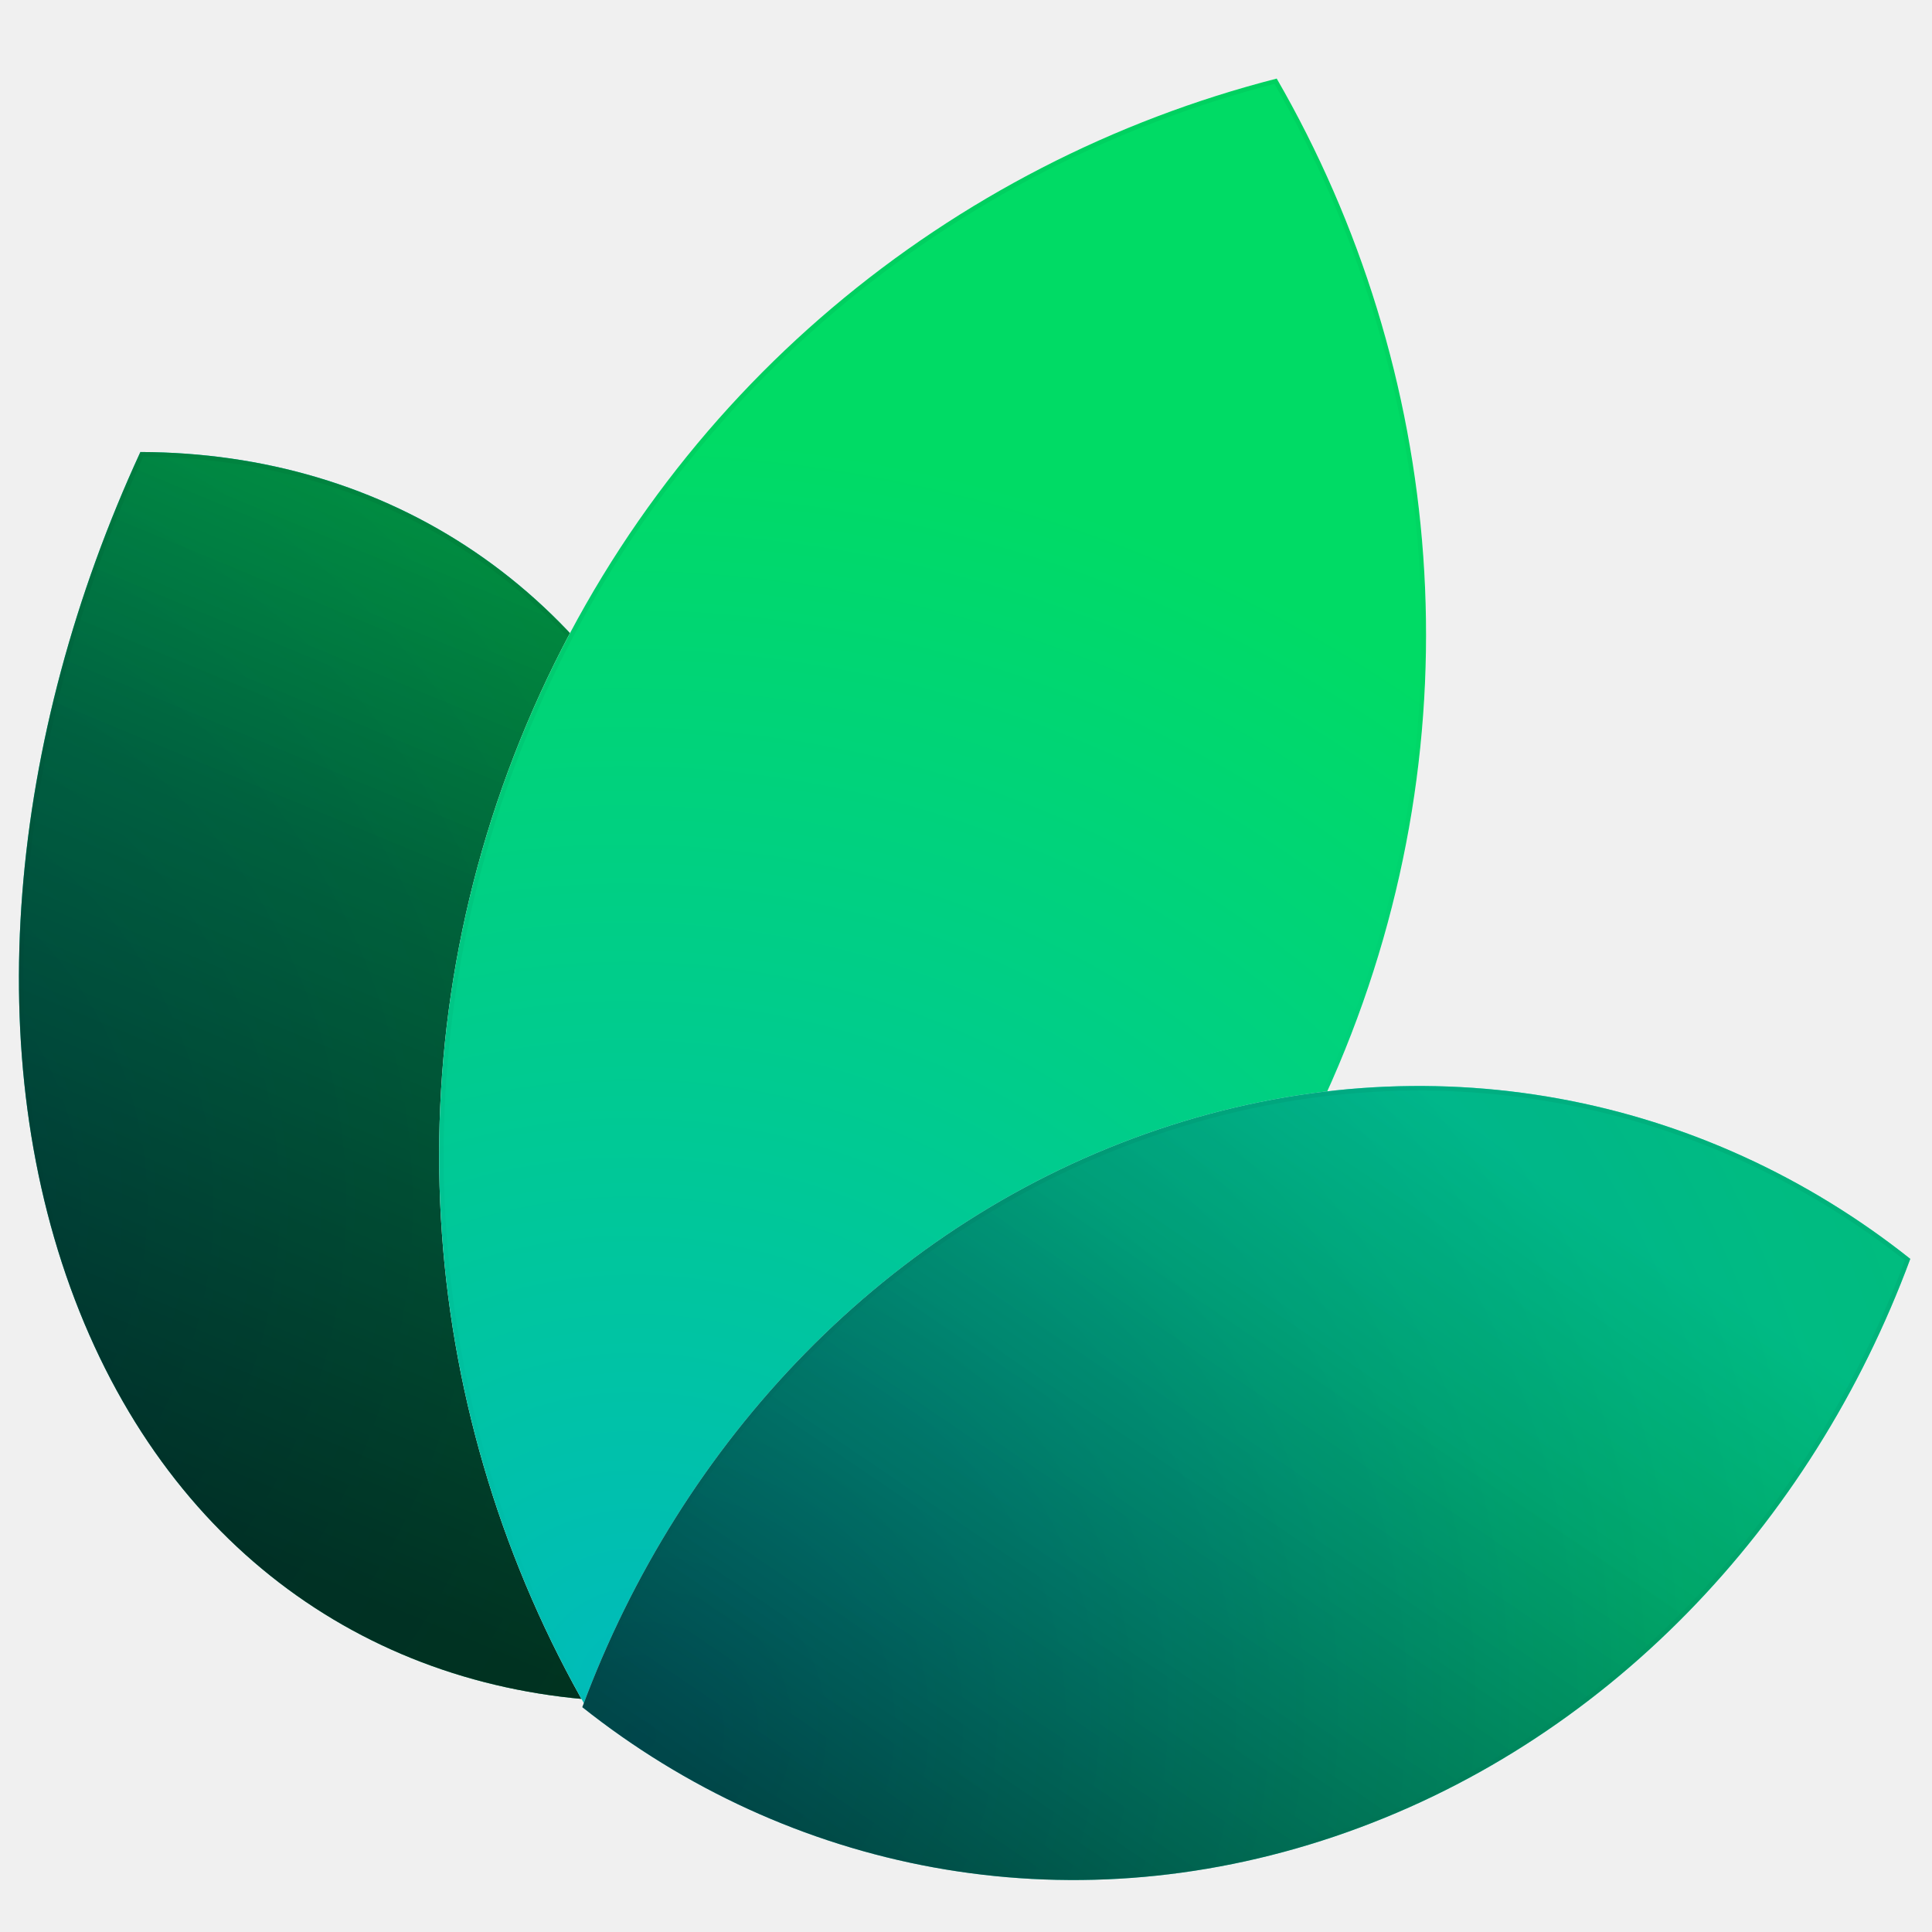
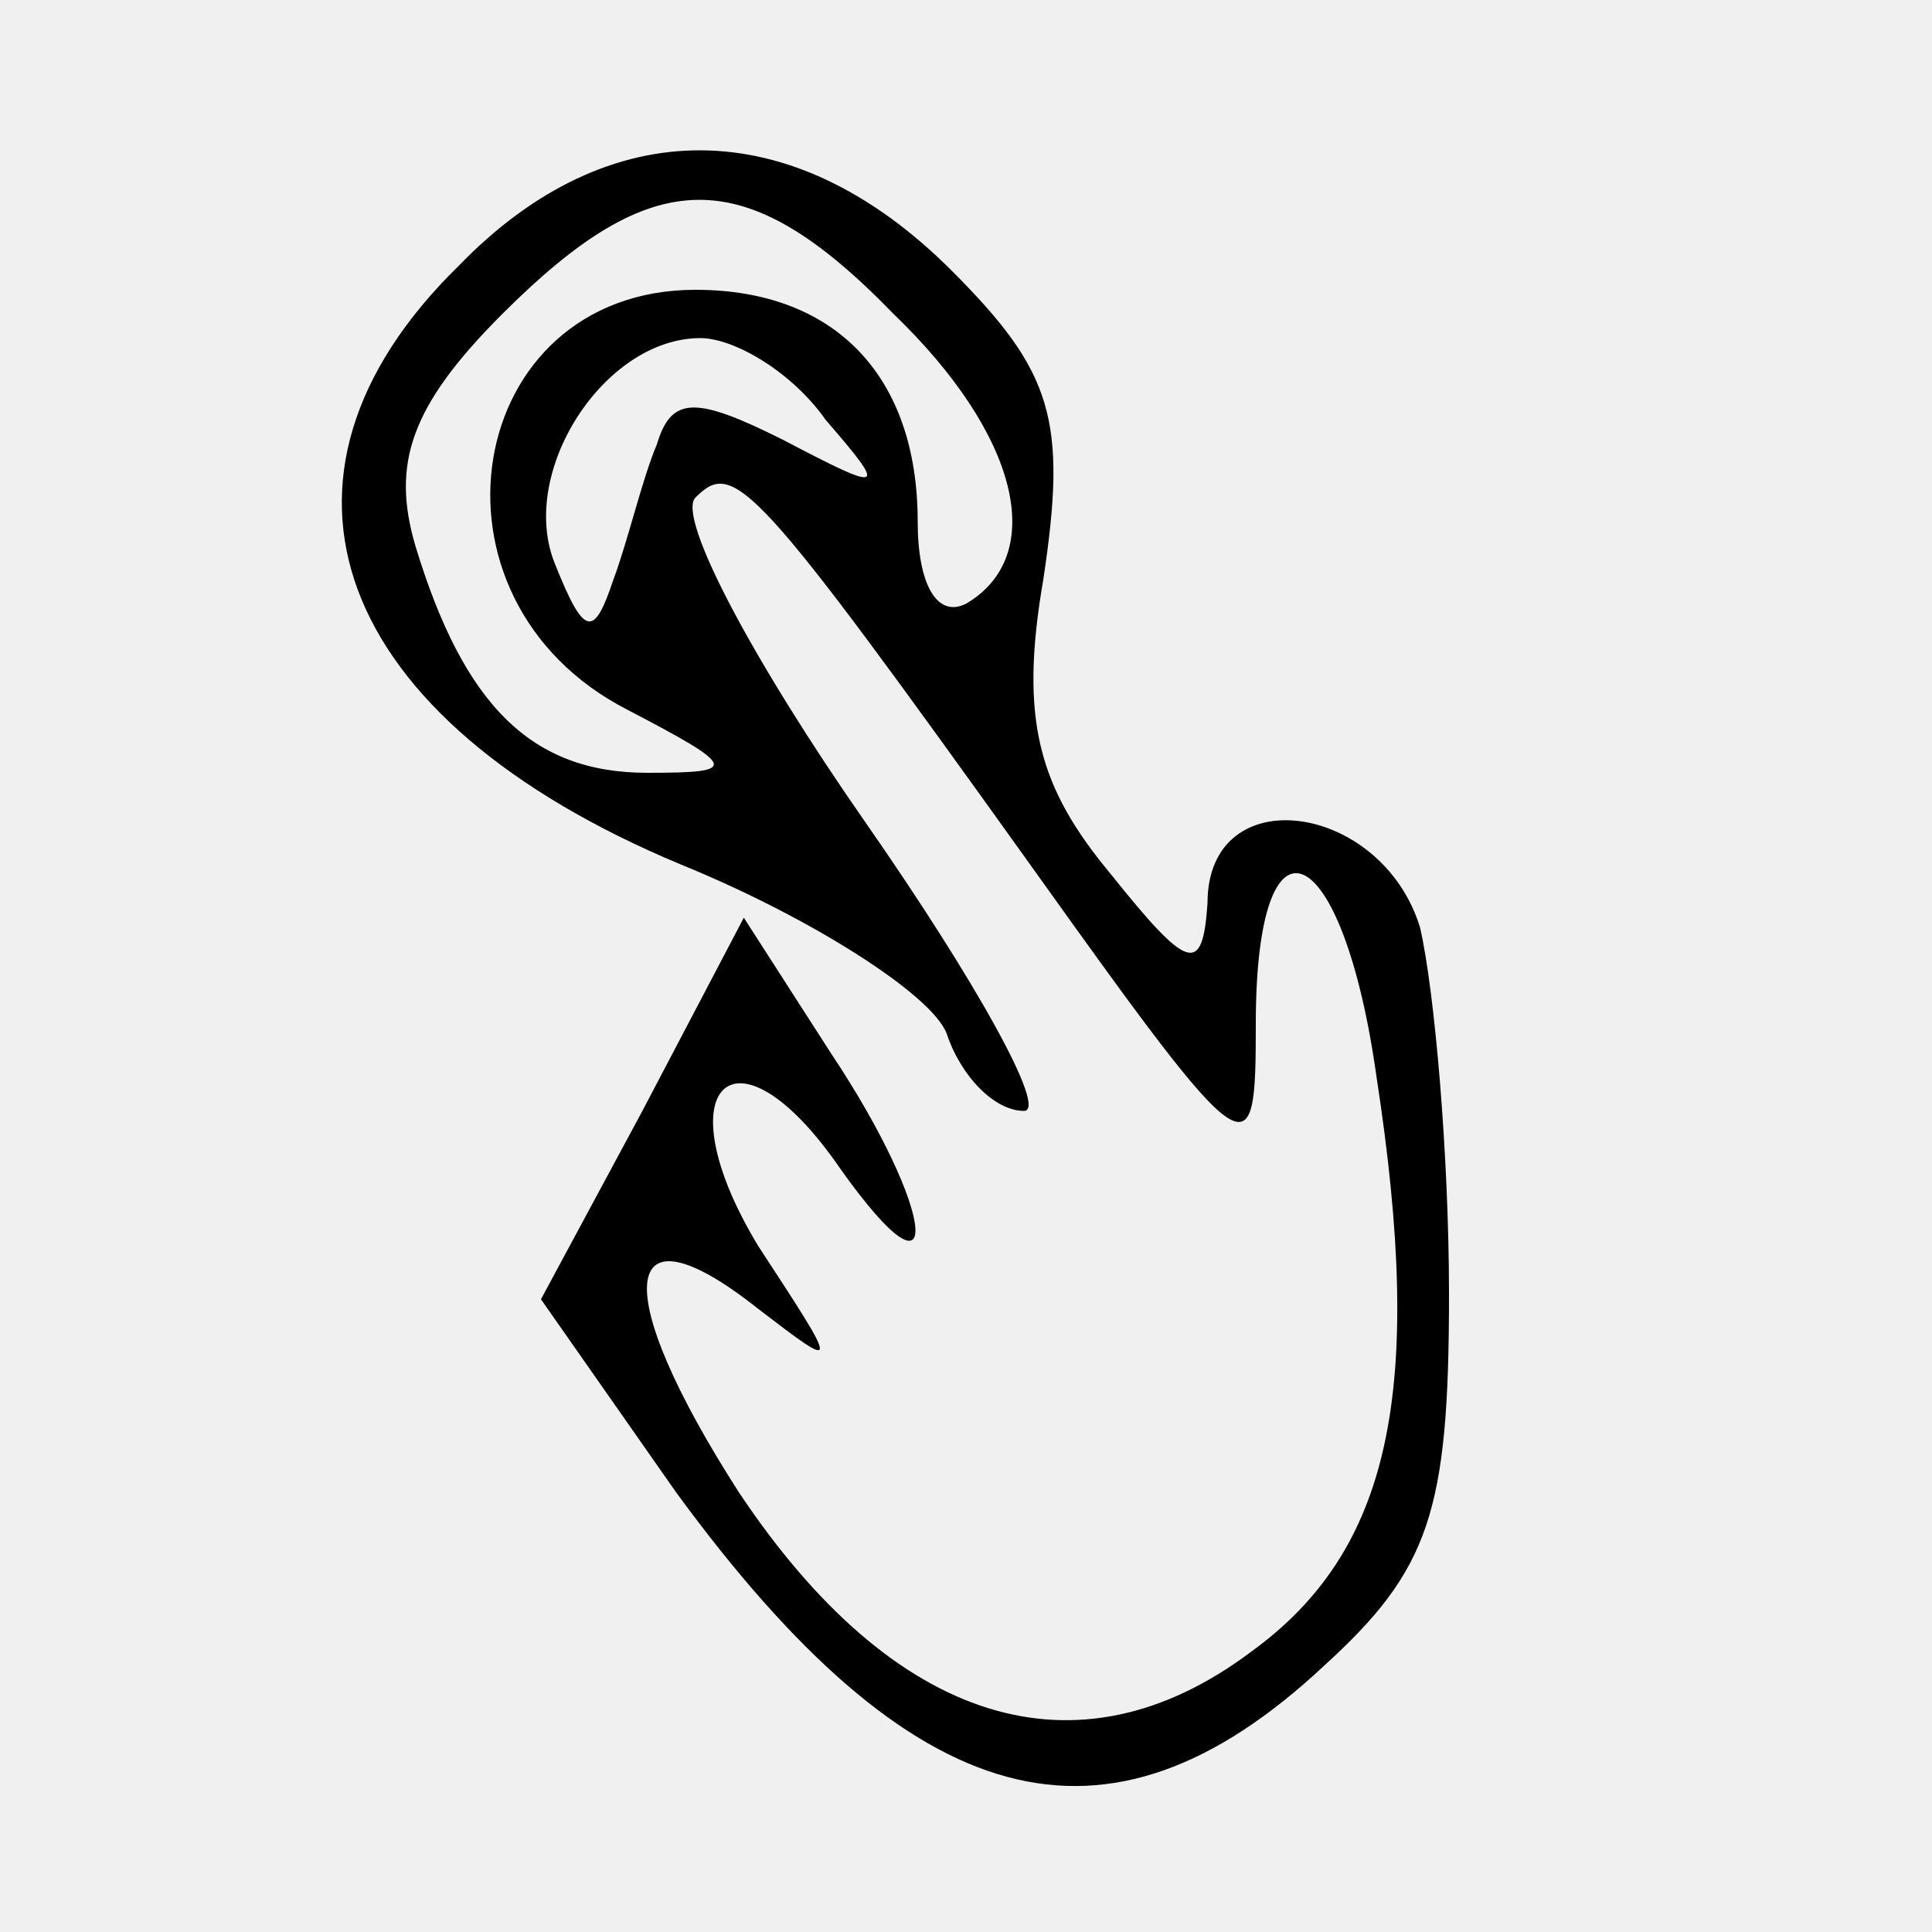
- <svg xmlns="http://www.w3.org/2000/svg" width="24" height="24" viewBox="0 0 24 24" fill="none">
-   <path d="M7.953 21.139C4.896 21.13 2.255 19.458 0.987 16.29C-0.28 13.121 0.109 9.163 1.744 5.615C4.801 5.624 7.442 7.296 8.71 10.465C9.977 13.633 9.588 17.591 7.953 21.139Z" fill="white" />
-   <path d="M7.953 21.139C4.896 21.13 2.255 19.458 0.987 16.29C-0.28 13.121 0.109 9.163 1.744 5.615C4.801 5.624 7.442 7.296 8.71 10.465C9.977 13.633 9.588 17.591 7.953 21.139Z" fill="url(#paint0_radial_101_2703)" />
-   <path d="M7.953 21.139C4.896 21.13 2.255 19.458 0.987 16.29C-0.28 13.121 0.109 9.163 1.744 5.615C4.801 5.624 7.442 7.296 8.71 10.465C9.977 13.633 9.588 17.591 7.953 21.139Z" fill="black" fill-opacity="0.5" style="mix-blend-mode:hard-light" />
-   <path d="M7.953 21.139C4.896 21.13 2.255 19.458 0.987 16.29C-0.28 13.121 0.109 9.163 1.744 5.615C4.801 5.624 7.442 7.296 8.71 10.465C9.977 13.633 9.588 17.591 7.953 21.139Z" fill="url(#paint1_linear_101_2703)" fill-opacity="0.5" style="mix-blend-mode:hard-light" />
-   <path d="M8.684 10.476C9.945 13.63 9.561 17.572 7.935 21.111C4.897 21.096 2.274 19.431 1.013 16.279C-0.248 13.124 0.136 9.182 1.762 5.643C4.8 5.659 7.423 7.324 8.684 10.476Z" stroke="url(#paint2_linear_101_2703)" stroke-opacity="0.05" stroke-width="0.056" />
-   <path d="M7.31 21.257C11.354 20.221 14.884 17.375 16.628 13.236C18.373 9.097 17.945 4.587 15.86 0.976C11.816 2.012 8.287 4.858 6.542 8.998C4.797 13.137 5.225 17.646 7.31 21.257Z" fill="white" />
-   <path d="M7.31 21.257C11.354 20.221 14.884 17.375 16.628 13.236C18.373 9.097 17.945 4.587 15.86 0.976C11.816 2.012 8.287 4.858 6.542 8.998C4.797 13.137 5.225 17.646 7.31 21.257Z" fill="url(#paint3_radial_101_2703)" />
-   <path d="M16.603 13.225C14.864 17.349 11.351 20.187 7.324 21.225C5.253 17.624 4.829 13.132 6.568 9.009C8.306 4.885 11.819 2.047 15.846 1.009C17.918 4.61 18.341 9.101 16.603 13.225Z" stroke="url(#paint4_linear_101_2703)" stroke-opacity="0.05" stroke-width="0.056" />
-   <path d="M7.234 21.207C9.789 23.237 13.21 23.951 16.577 22.814C19.944 21.677 22.506 18.945 23.73 15.638C21.175 13.608 17.754 12.894 14.387 14.031C11.02 15.168 8.458 17.901 7.234 21.207Z" fill="white" />
-   <path d="M7.234 21.207C9.789 23.237 13.21 23.951 16.577 22.814C19.944 21.677 22.506 18.945 23.73 15.638C21.175 13.608 17.754 12.894 14.387 14.031C11.02 15.168 8.458 17.901 7.234 21.207Z" fill="url(#paint5_radial_101_2703)" />
-   <path d="M7.234 21.207C9.789 23.237 13.21 23.951 16.577 22.814C19.944 21.677 22.506 18.945 23.73 15.638C21.175 13.608 17.754 12.894 14.387 14.031C11.02 15.168 8.458 17.901 7.234 21.207Z" fill="black" fill-opacity="0.2" style="mix-blend-mode:hard-light" />
-   <path d="M7.234 21.207C9.789 23.237 13.21 23.951 16.577 22.814C19.944 21.677 22.506 18.945 23.73 15.638C21.175 13.608 17.754 12.894 14.387 14.031C11.02 15.168 8.458 17.901 7.234 21.207Z" fill="url(#paint6_linear_101_2703)" fill-opacity="0.5" style="mix-blend-mode:hard-light" />
-   <path d="M16.568 22.787C13.218 23.918 9.814 23.212 7.267 21.198C8.492 17.907 11.044 15.189 14.396 14.058C17.747 12.927 21.15 13.633 23.697 15.648C22.472 18.938 19.92 21.656 16.568 22.787Z" stroke="url(#paint7_linear_101_2703)" stroke-opacity="0.05" stroke-width="0.056" />
-   <defs>
-     <radialGradient id="paint0_radial_101_2703" cx="0" cy="0" r="1" gradientUnits="userSpaceOnUse" gradientTransform="translate(-3.00503 15.023) rotate(-10.029) scale(17.9572 17.784)">
-       <stop stop-color="#00B0BB" />
-       <stop offset="1" stop-color="#00DB65" />
-     </radialGradient>
-     <linearGradient id="paint1_linear_101_2703" x1="7.39" y1="4.813" x2="1.63" y2="18.689" gradientUnits="userSpaceOnUse">
-       <stop stop-color="#18E299" />
-       <stop offset="1" />
-     </linearGradient>
-     <linearGradient id="paint2_linear_101_2703" x1="7.948" y1="8.016" x2="1.761" y2="18.746" gradientUnits="userSpaceOnUse">
-       <stop />
-       <stop offset="1" stop-opacity="0" />
-     </linearGradient>
-     <radialGradient id="paint3_radial_101_2703" cx="0" cy="0" r="1" gradientUnits="userSpaceOnUse" gradientTransform="translate(8.11404 20.8822) rotate(-75.7542) scale(21.6246 23.7772)">
-       <stop stop-color="#00BBBB" />
-       <stop offset="0.713" stop-color="#00DB65" />
-     </radialGradient>
-     <linearGradient id="paint4_linear_101_2703" x1="7.602" y1="5.871" x2="15.556" y2="16.372" gradientUnits="userSpaceOnUse">
-       <stop />
-       <stop offset="1" stop-opacity="0" />
-     </linearGradient>
-     <radialGradient id="paint5_radial_101_2703" cx="0" cy="0" r="1" gradientUnits="userSpaceOnUse" gradientTransform="translate(7.84537 21.5181) rotate(-20.3525) scale(18.5603 17.32)">
-       <stop stop-color="#00B0BB" />
-       <stop offset="1" stop-color="#00DB65" />
-     </radialGradient>
-     <linearGradient id="paint6_linear_101_2703" x1="16.808" y1="13.007" x2="10.041" y2="22.994" gradientUnits="userSpaceOnUse">
-       <stop stop-color="#00B1BC" />
-       <stop offset="1" />
-     </linearGradient>
-     <linearGradient id="paint7_linear_101_2703" x1="16.808" y1="13.007" x2="14.169" y2="23.841" gradientUnits="userSpaceOnUse">
-       <stop />
-       <stop offset="1" stop-opacity="0" />
-     </linearGradient>
-   </defs>
+ <svg xmlns="http://www.w3.org/2000/svg" version="1.0" width="40pt" height="40pt" viewBox="0 0 40 40" preserveAspectRatio="xMidYMid meet">
+   <g transform="translate(0,40) scale(0.1,-0.1)" fill="#000000" stroke="none">
+     <path d="M95 345 c-45 -44 -26 -94 46 -124 27 -11 52 -27 55 -35 3 -9 10 -16 16 -16 5 0 -10 27 -33 60 -23 33 -39 63 -35 67 8 8 12 4 70 -77 45 -63 46 -63 46 -32 0 47 18 39 25 -11 10 -65 3 -98 -26 -119 -36 -27 -74 -15 -106 33 -27 42 -25 61 4 38 17 -13 17 -13 0 13 -20 33 -5 48 17 16 22 -31 20 -9 -2 24 l-18 28 -21 -40 -21 -39 28 -40 c49 -67 89 -78 134 -36 22 20 26 32 26 77 0 29 -3 63 -6 76 -8 26 -44 31 -44 5 -1 -15 -4 -14 -20 6 -15 18 -19 32 -14 61 5 33 2 43 -19 64 -33 33 -71 33 -102 1z m90 -10 c26 -25 32 -50 15 -60 -6 -3 -10 4 -10 17 0 30 -17 48 -46 48 -48 0 -59 -64 -14 -87 23 -12 23 -13 4 -13 -24 0 -38 14 -48 47 -5 17 -1 29 18 48 31 31 50 32 81 0z m-14 -22 c13 -15 12 -15 -9 -4 -18 9 -23 9 -26 -1 -3 -7 -6 -20 -9 -28 -4 -12 -6 -12 -12 3 -8 19 10 47 30 47 7 0 19 -7 26 -17z" />
+   </g>
</svg>
